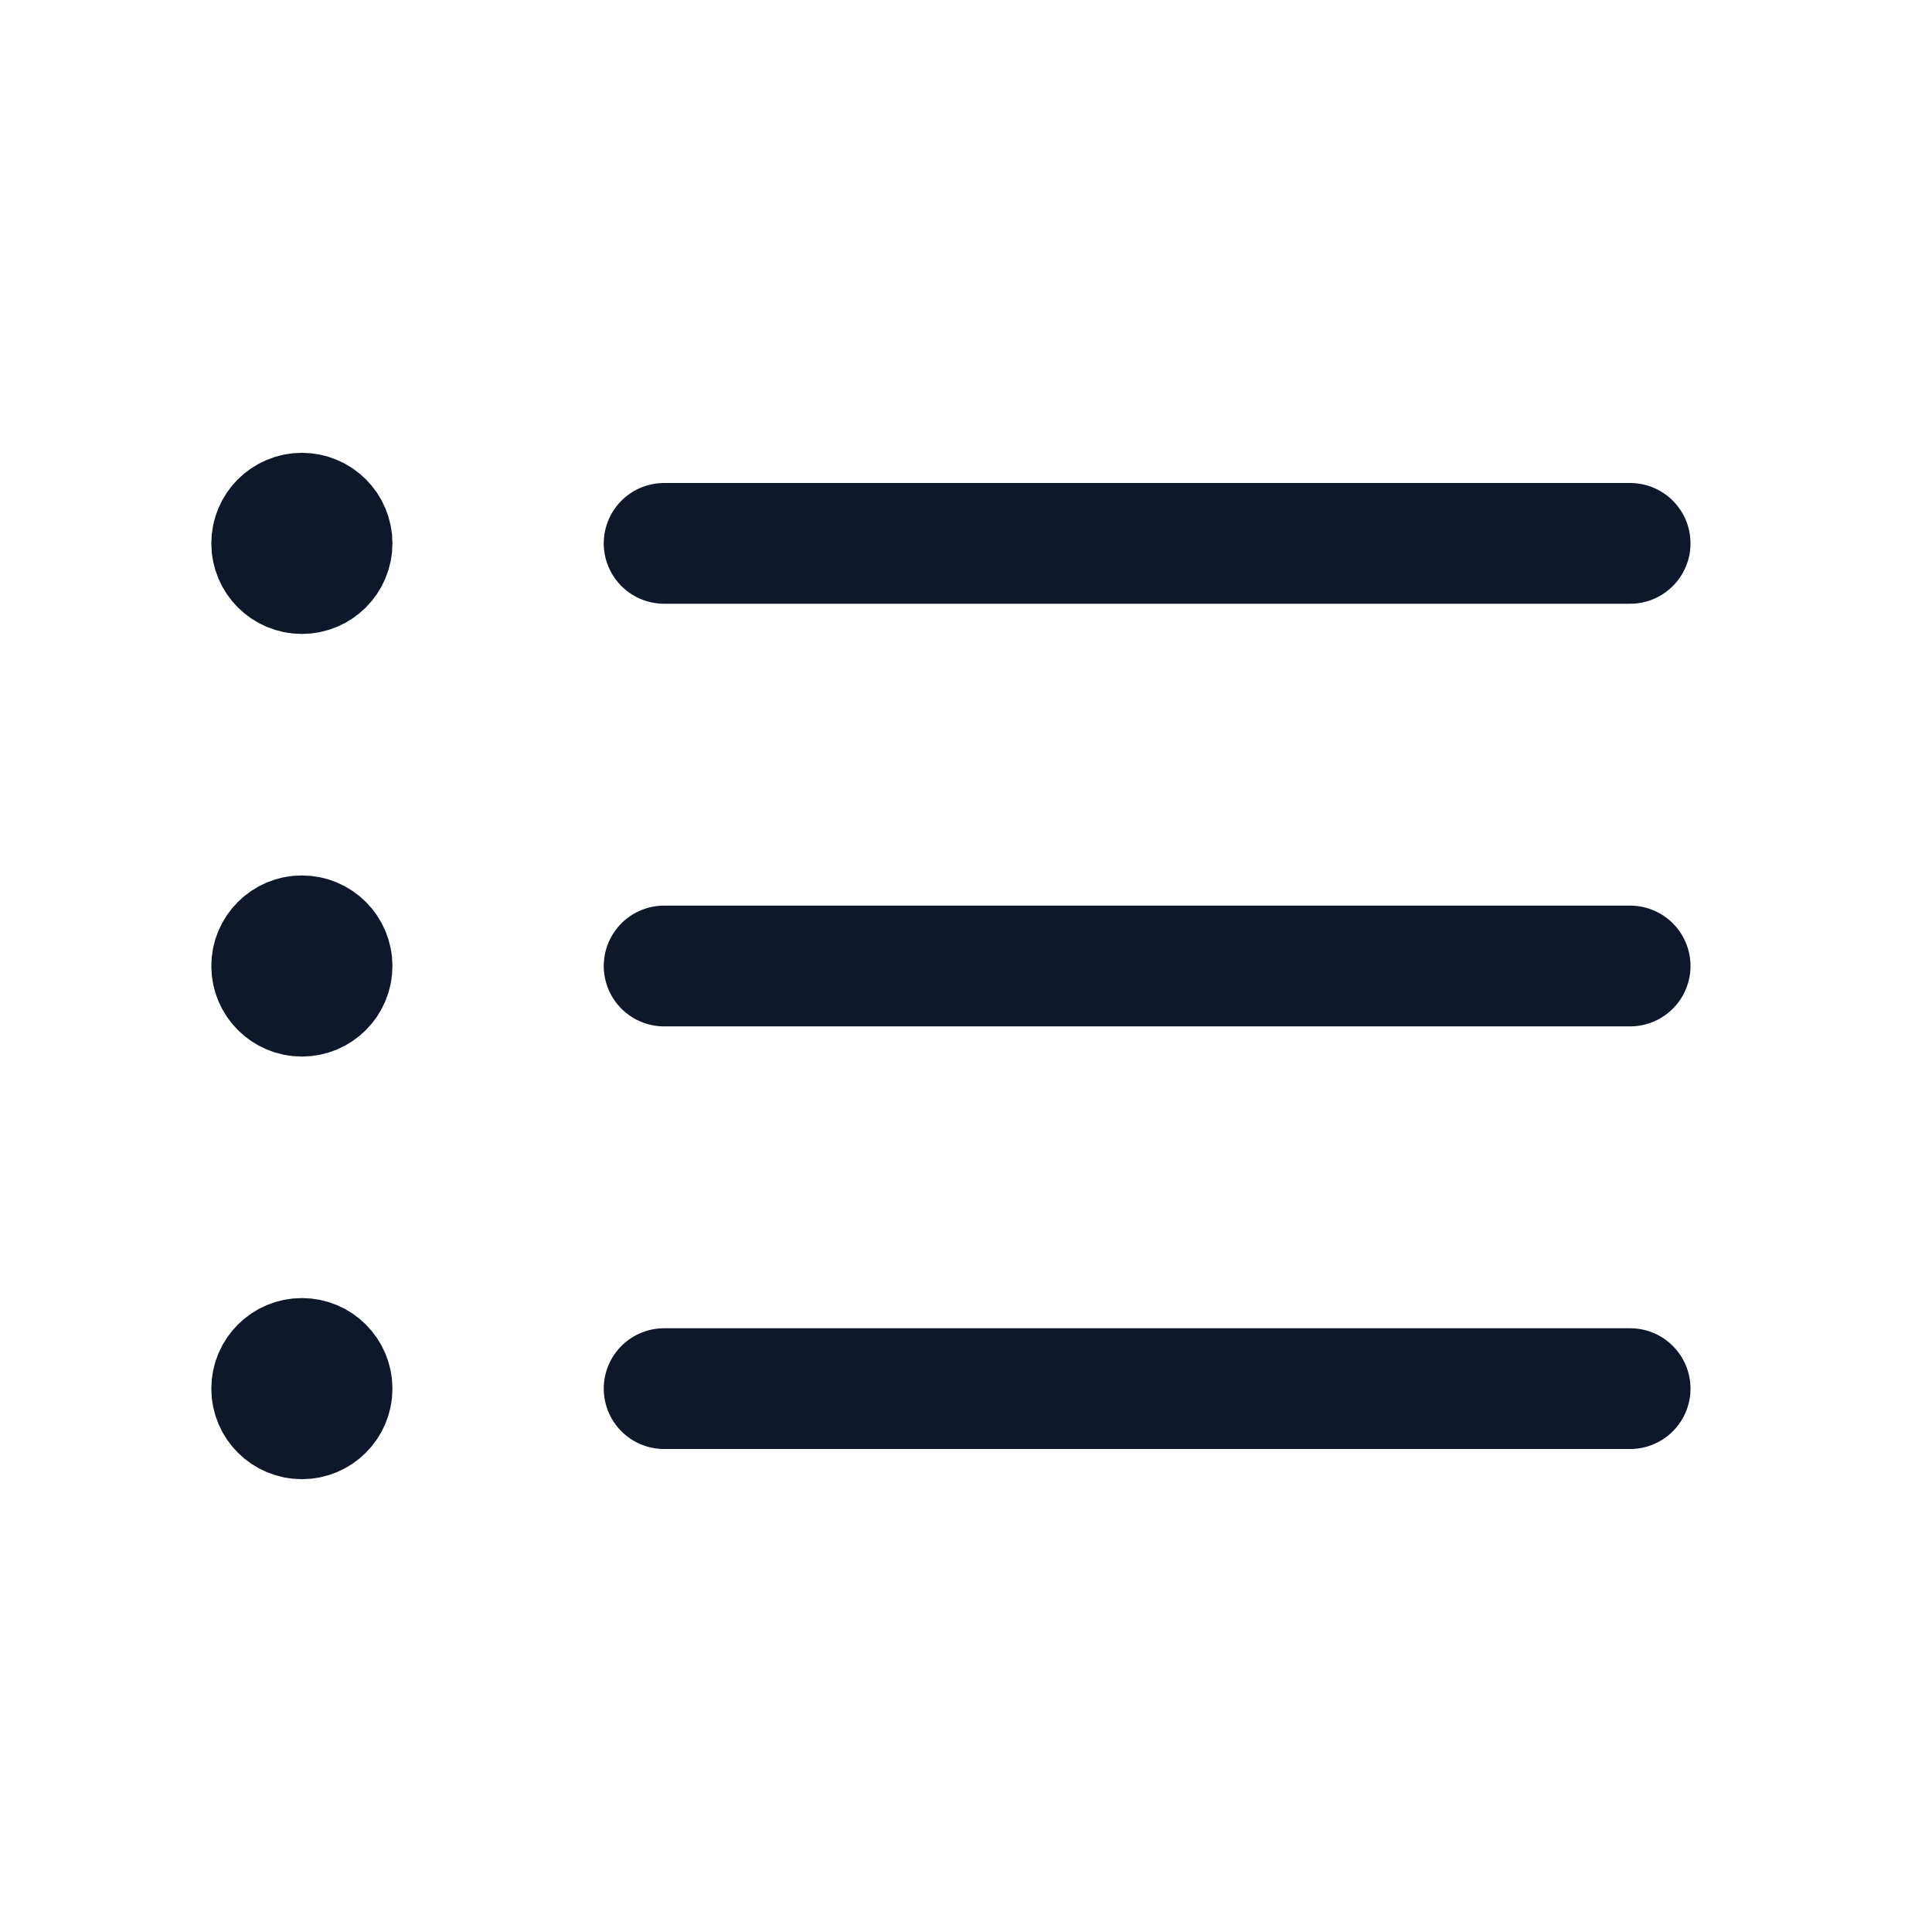
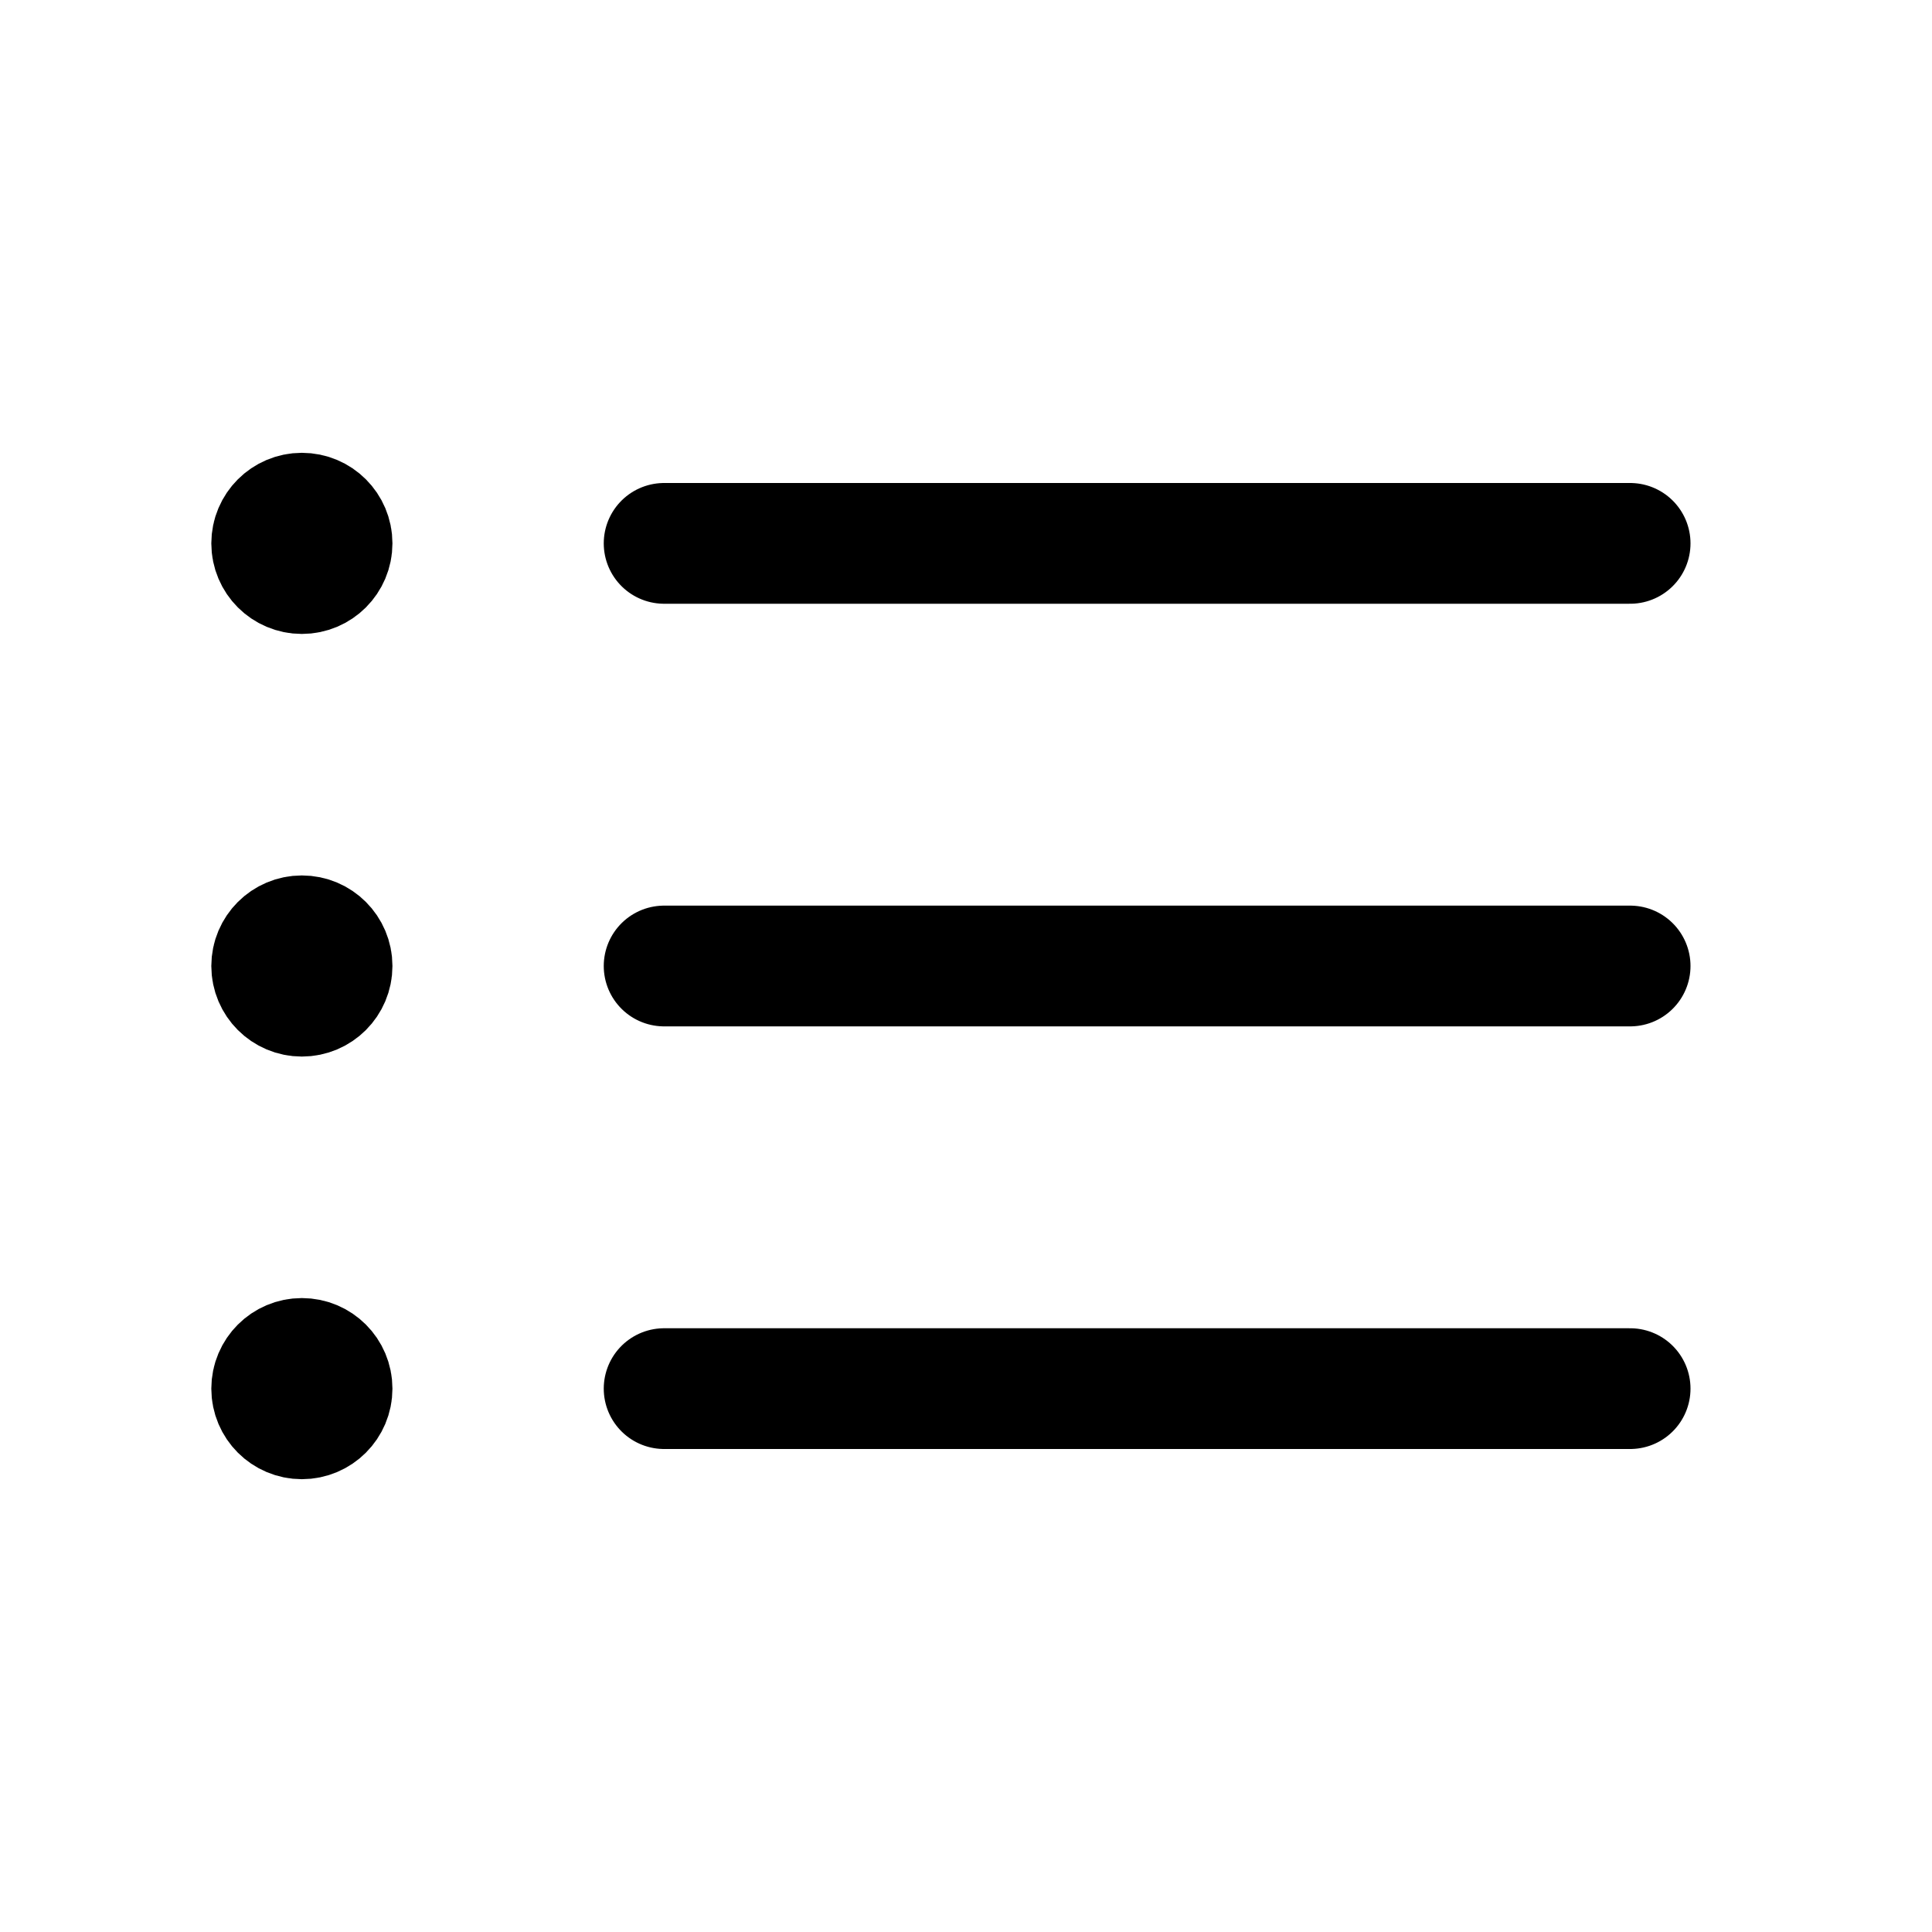
<svg xmlns="http://www.w3.org/2000/svg" width="24" height="24" viewBox="0 0 24 24" fill="none">
-   <path d="M8.25 6.75H20.25M8.25 12H20.25M8.25 17.25H20.25M3.75 6.75H3.757V6.758H3.75V6.75ZM4.125 6.75C4.125 6.957 3.957 7.125 3.75 7.125C3.543 7.125 3.375 6.957 3.375 6.75C3.375 6.543 3.543 6.375 3.75 6.375C3.957 6.375 4.125 6.543 4.125 6.75ZM3.75 12H3.757V12.008H3.75V12ZM4.125 12C4.125 12.207 3.957 12.375 3.75 12.375C3.543 12.375 3.375 12.207 3.375 12C3.375 11.793 3.543 11.625 3.75 11.625C3.957 11.625 4.125 11.793 4.125 12ZM3.75 17.25H3.757V17.258H3.75V17.25ZM4.125 17.25C4.125 17.457 3.957 17.625 3.75 17.625C3.543 17.625 3.375 17.457 3.375 17.25C3.375 17.043 3.543 16.875 3.75 16.875C3.957 16.875 4.125 17.043 4.125 17.25Z" stroke="#0F172A" stroke-width="1.5" stroke-linecap="round" stroke-linejoin="round" />
+   <path d="M8.25 6.75H20.25M8.25 12H20.25M8.25 17.25H20.25M3.75 6.75H3.757V6.758H3.75V6.75ZM4.125 6.75C4.125 6.957 3.957 7.125 3.75 7.125C3.543 7.125 3.375 6.957 3.375 6.75C3.375 6.543 3.543 6.375 3.75 6.375C3.957 6.375 4.125 6.543 4.125 6.75ZM3.75 12H3.757V12.008H3.75V12ZM4.125 12C4.125 12.207 3.957 12.375 3.75 12.375C3.543 12.375 3.375 12.207 3.375 12C3.375 11.793 3.543 11.625 3.75 11.625C3.957 11.625 4.125 11.793 4.125 12ZM3.75 17.25H3.757V17.258H3.75V17.25ZM4.125 17.25C4.125 17.457 3.957 17.625 3.75 17.625C3.543 17.625 3.375 17.457 3.375 17.25C3.375 17.043 3.543 16.875 3.75 16.875C3.957 16.875 4.125 17.043 4.125 17.25Z" stroke="currentColor" stroke-width="1.5" stroke-linecap="round" stroke-linejoin="round" />
</svg>
